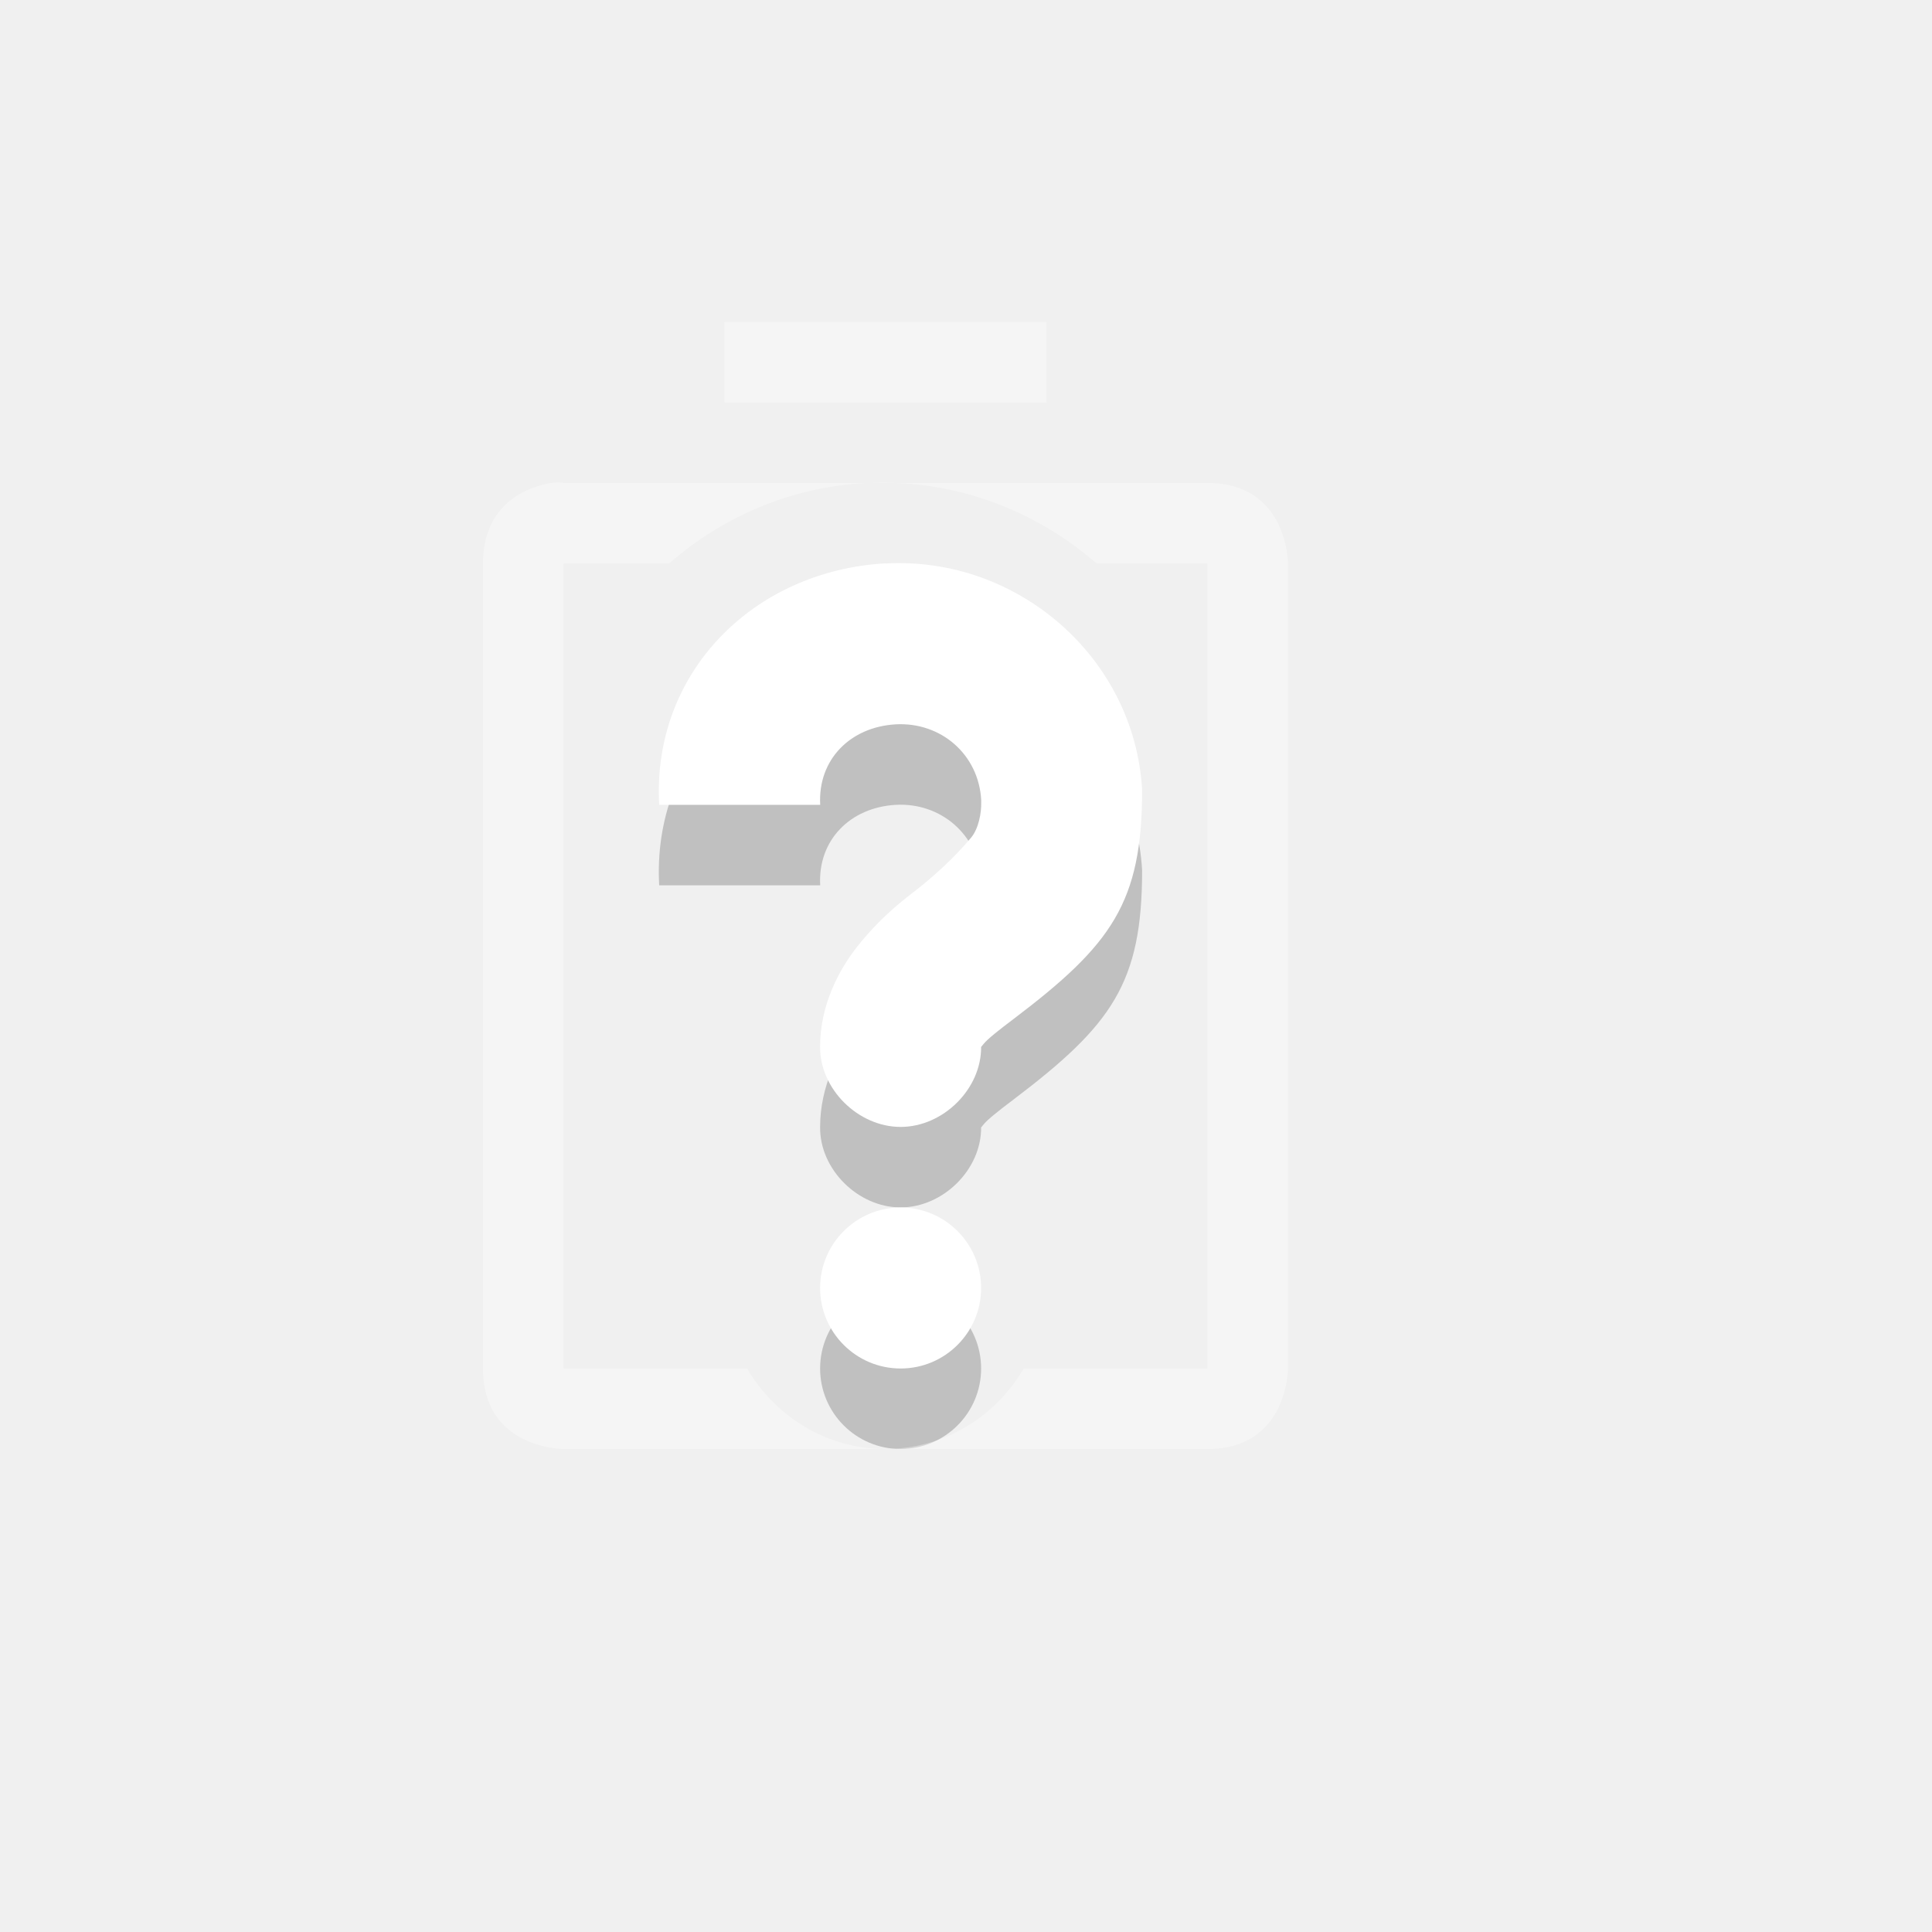
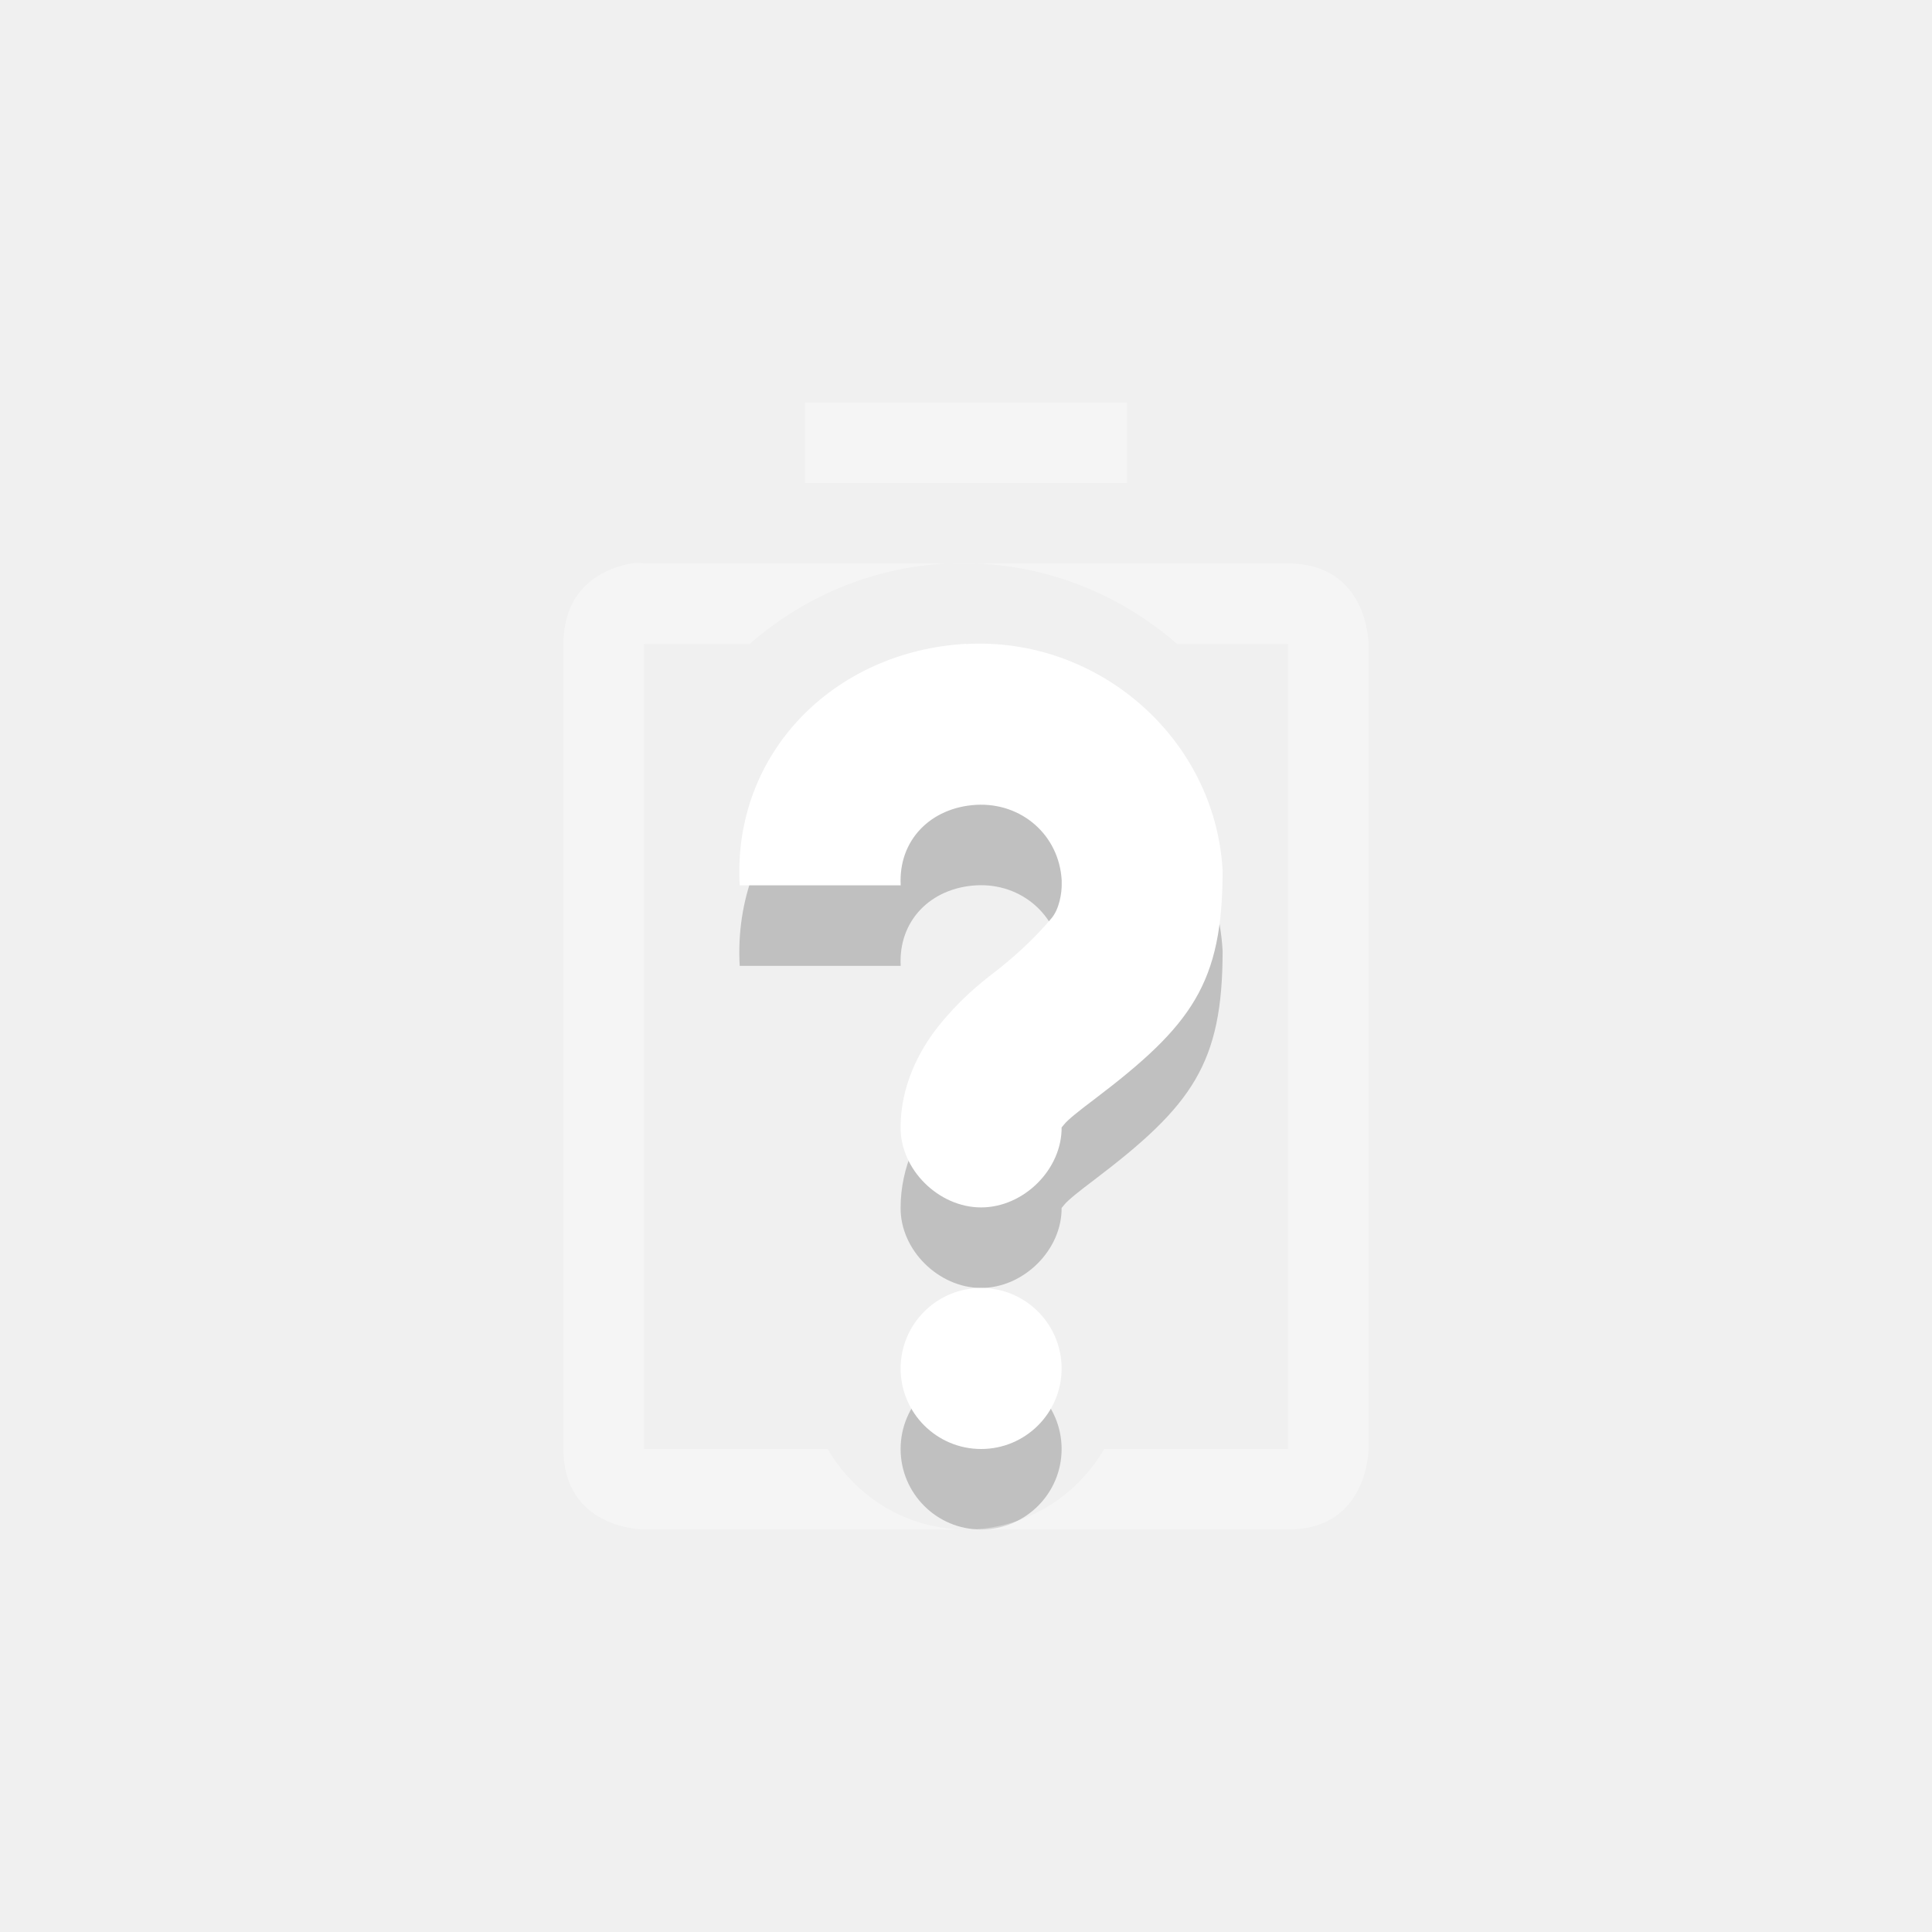
<svg xmlns="http://www.w3.org/2000/svg" xmlns:ns1="http://www.openswatchbook.org/uri/2009/osb" height="24" id="svg7384" style="enable-background:new" version="1.1" width="24">
  <defs id="defs7386">
    <linearGradient id="linearGradient5606" ns1:paint="solid">
      <stop id="stop5608" offset="0" style="stop-color:#000000;stop-opacity:1;" />
    </linearGradient>
    <filter color-interpolation-filters="sRGB" id="filter7554">
      <feBlend id="feBlend7556" in2="BackgroundImage" mode="darken" />
    </filter>
  </defs>
  <g id="layer9" style="display:inline" transform="translate(-337.0002,351)">
-     <path style="opacity:0.2;color:#ffffff;fill:#000000;fill-opacity:1;stroke:none;stroke-width:2;marker:none;visibility:visible;display:inline;overflow:visible" id="path3883" d="m 348,-343 c 1.642,-0.092 3.095,1.17 3.188,2.812 -1e-4,1.401 -0.378,1.922 -1.594,2.844 -0.191,0.144 -0.326,0.251 -0.375,0.312 -0.049,0.062 -0.031,0.033 -0.031,0.031 0.007,0.528 -0.472,1 -1,1 -0.528,0 -1.007,-0.472 -1,-1 0,-0.502 0.224,-0.943 0.469,-1.25 0.245,-0.307 0.491,-0.516 0.719,-0.688 0.204,-0.161 0.461,-0.385 0.688,-0.656 0.093,-0.112 0.129,-0.308 0.125,-0.438 l 0,-0.031 c -0.032,-0.563 -0.499,-0.969 -1.062,-0.938 -0.563,0.032 -0.969,0.437 -0.938,1 l -2,0 c -0.092,-1.642 1.17,-2.908 2.812,-3 z m 0.188,8 c 0.552,0 1,0.448 1,1 0,0.552 -0.448,1 -1,1 -0.552,0 -1,-0.448 -1,-1 0,-0.552 0.448,-1 1,-1 z" />
-     <path d="m 346,-347 0,1 4,0 0,-1 -4,0 z m -2.156,2 c -0.281,0.047 -0.844,0.25 -0.844,1 l 0,10 c 0,1 1,1 1,1 l 4,0 c -0.732,0 -1.37,-0.403 -1.719,-1 l -2.281,0 0,-6.938 0,-3.062 1.312,0 c 0.66,-0.579 1.508,-0.948 2.438,-1 l -3.75,0 c 0,0 -0.062,-0.016 -0.156,0 z m 4.156,12 4,0 c 1,0 1,-1 1,-1 l 0,-10 c 0,0 0,-1 -1,-1 l -4.188,0 c 1.064,-0.043 2.055,0.342 2.812,1 l 1.375,0 0,2.75 0,0.031 0,0.031 0,7.188 -2.281,0 c -0.349,0.597 -0.987,1 -1.719,1 z" id="path7592" style="opacity:0.35;fill:#ffffff;fill-opacity:1;stroke:none" />
-     <path d="m 348,-344 c 1.642,-0.092 3.095,1.17 3.188,2.812 -1e-4,1.401 -0.378,1.922 -1.594,2.844 -0.191,0.144 -0.326,0.251 -0.375,0.312 -0.049,0.062 -0.031,0.033 -0.031,0.031 0.007,0.528 -0.472,1 -1,1 -0.528,0 -1.007,-0.472 -1,-1 0,-0.502 0.224,-0.943 0.469,-1.25 0.245,-0.307 0.491,-0.516 0.719,-0.688 0.204,-0.161 0.461,-0.385 0.688,-0.656 0.093,-0.112 0.129,-0.308 0.125,-0.438 l 0,-0.031 c -0.032,-0.563 -0.499,-0.969 -1.062,-0.938 -0.563,0.032 -0.969,0.437 -0.938,1 l -2,0 c -0.092,-1.642 1.17,-2.908 2.812,-3 z m 0.188,8 c 0.552,0 1,0.448 1,1 0,0.552 -0.448,1 -1,1 -0.552,0 -1,-0.448 -1,-1 0,-0.552 0.448,-1 1,-1 z" id="path19592-2-3" style="color:#ffffff;fill:#ffffff;fill-opacity:1;stroke:none;stroke-width:2;marker:none;visibility:visible;display:inline;overflow:visible" />
+     <path style="opacity:0.2;color:#ffffff;fill:#000000;fill-opacity:1;stroke:none;stroke-width:2;marker:none;visibility:visible;display:inline;overflow:visible" id="path3883" d="m 349,-342 c 1.642,-0.092 3.095,1.17 3.188,2.812 -1e-4,1.401 -0.378,1.922 -1.594,2.844 -0.191,0.144 -0.326,0.251 -0.375,0.312 -0.049,0.062 -0.031,0.033 -0.031,0.031 0.007,0.528 -0.472,1 -1,1 -0.528,0 -1.007,-0.472 -1,-1 0,-0.502 0.224,-0.943 0.469,-1.25 0.245,-0.307 0.491,-0.516 0.719,-0.688 0.204,-0.161 0.461,-0.385 0.688,-0.656 0.093,-0.112 0.129,-0.308 0.125,-0.438 l 0,-0.031 c -0.032,-0.563 -0.499,-0.969 -1.062,-0.938 -0.563,0.032 -0.969,0.437 -0.938,1 l -2,0 c -0.092,-1.642 1.17,-2.908 2.812,-3 z m 0.188,8 c 0.552,0 1,0.448 1,1 0,0.552 -0.448,1 -1,1 -0.552,0 -1,-0.448 -1,-1 0,-0.552 0.448,-1 1,-1 z" />
+     <path d="m 347,-346 0,1 4,0 0,-1 -4,0 z m -2.156,2 c -0.281,0.047 -0.844,0.25 -0.844,1 l 0,10 c 0,1 1,1 1,1 l 4,0 c -0.732,0 -1.37,-0.403 -1.719,-1 l -2.281,0 0,-6.938 0,-3.062 1.312,0 c 0.66,-0.579 1.508,-0.948 2.438,-1 l -3.75,0 c 0,0 -0.062,-0.016 -0.156,0 z m 4.156,12 4,0 c 1,0 1,-1 1,-1 l 0,-10 c 0,0 0,-1 -1,-1 l -4.188,0 c 1.064,-0.043 2.055,0.342 2.812,1 l 1.375,0 0,2.75 0,0.031 0,0.031 0,7.188 -2.281,0 c -0.349,0.597 -0.987,1 -1.719,1 z" id="path7592" style="opacity:0.35;fill:#ffffff;fill-opacity:1;stroke:none" />
+     <path d="m 349,-343 c 1.642,-0.092 3.095,1.17 3.188,2.812 -1e-4,1.401 -0.378,1.922 -1.594,2.844 -0.191,0.144 -0.326,0.251 -0.375,0.312 -0.049,0.062 -0.031,0.033 -0.031,0.031 0.007,0.528 -0.472,1 -1,1 -0.528,0 -1.007,-0.472 -1,-1 0,-0.502 0.224,-0.943 0.469,-1.25 0.245,-0.307 0.491,-0.516 0.719,-0.688 0.204,-0.161 0.461,-0.385 0.688,-0.656 0.093,-0.112 0.129,-0.308 0.125,-0.438 l 0,-0.031 c -0.032,-0.563 -0.499,-0.969 -1.062,-0.938 -0.563,0.032 -0.969,0.437 -0.938,1 l -2,0 c -0.092,-1.642 1.17,-2.908 2.812,-3 z m 0.188,8 c 0.552,0 1,0.448 1,1 0,0.552 -0.448,1 -1,1 -0.552,0 -1,-0.448 -1,-1 0,-0.552 0.448,-1 1,-1 z" id="path19592-2-3" style="color:#ffffff;fill:#ffffff;fill-opacity:1;stroke:none;stroke-width:2;marker:none;visibility:visible;display:inline;overflow:visible" />
  </g>
  <g id="layer10" style="display:inline;filter:url(#filter7554)" transform="translate(-337.0002,351)" />
  <g id="layer1" style="display:inline" transform="translate(-95.99997,-266)" />
  <g id="layer14" style="display:inline" transform="translate(-337.0002,351)" />
  <g id="layer15" style="display:inline" transform="translate(-337.0002,351)" />
  <g id="g71291" style="display:inline" transform="translate(-337.0002,351)" />
  <g id="layer2" style="display:inline" transform="translate(-95.99997,-116)" />
  <g id="g6058" style="display:inline" transform="translate(-95.99997,-116)" />
  <g id="layer12" style="display:inline" transform="translate(-337.0002,351)" />
</svg>
